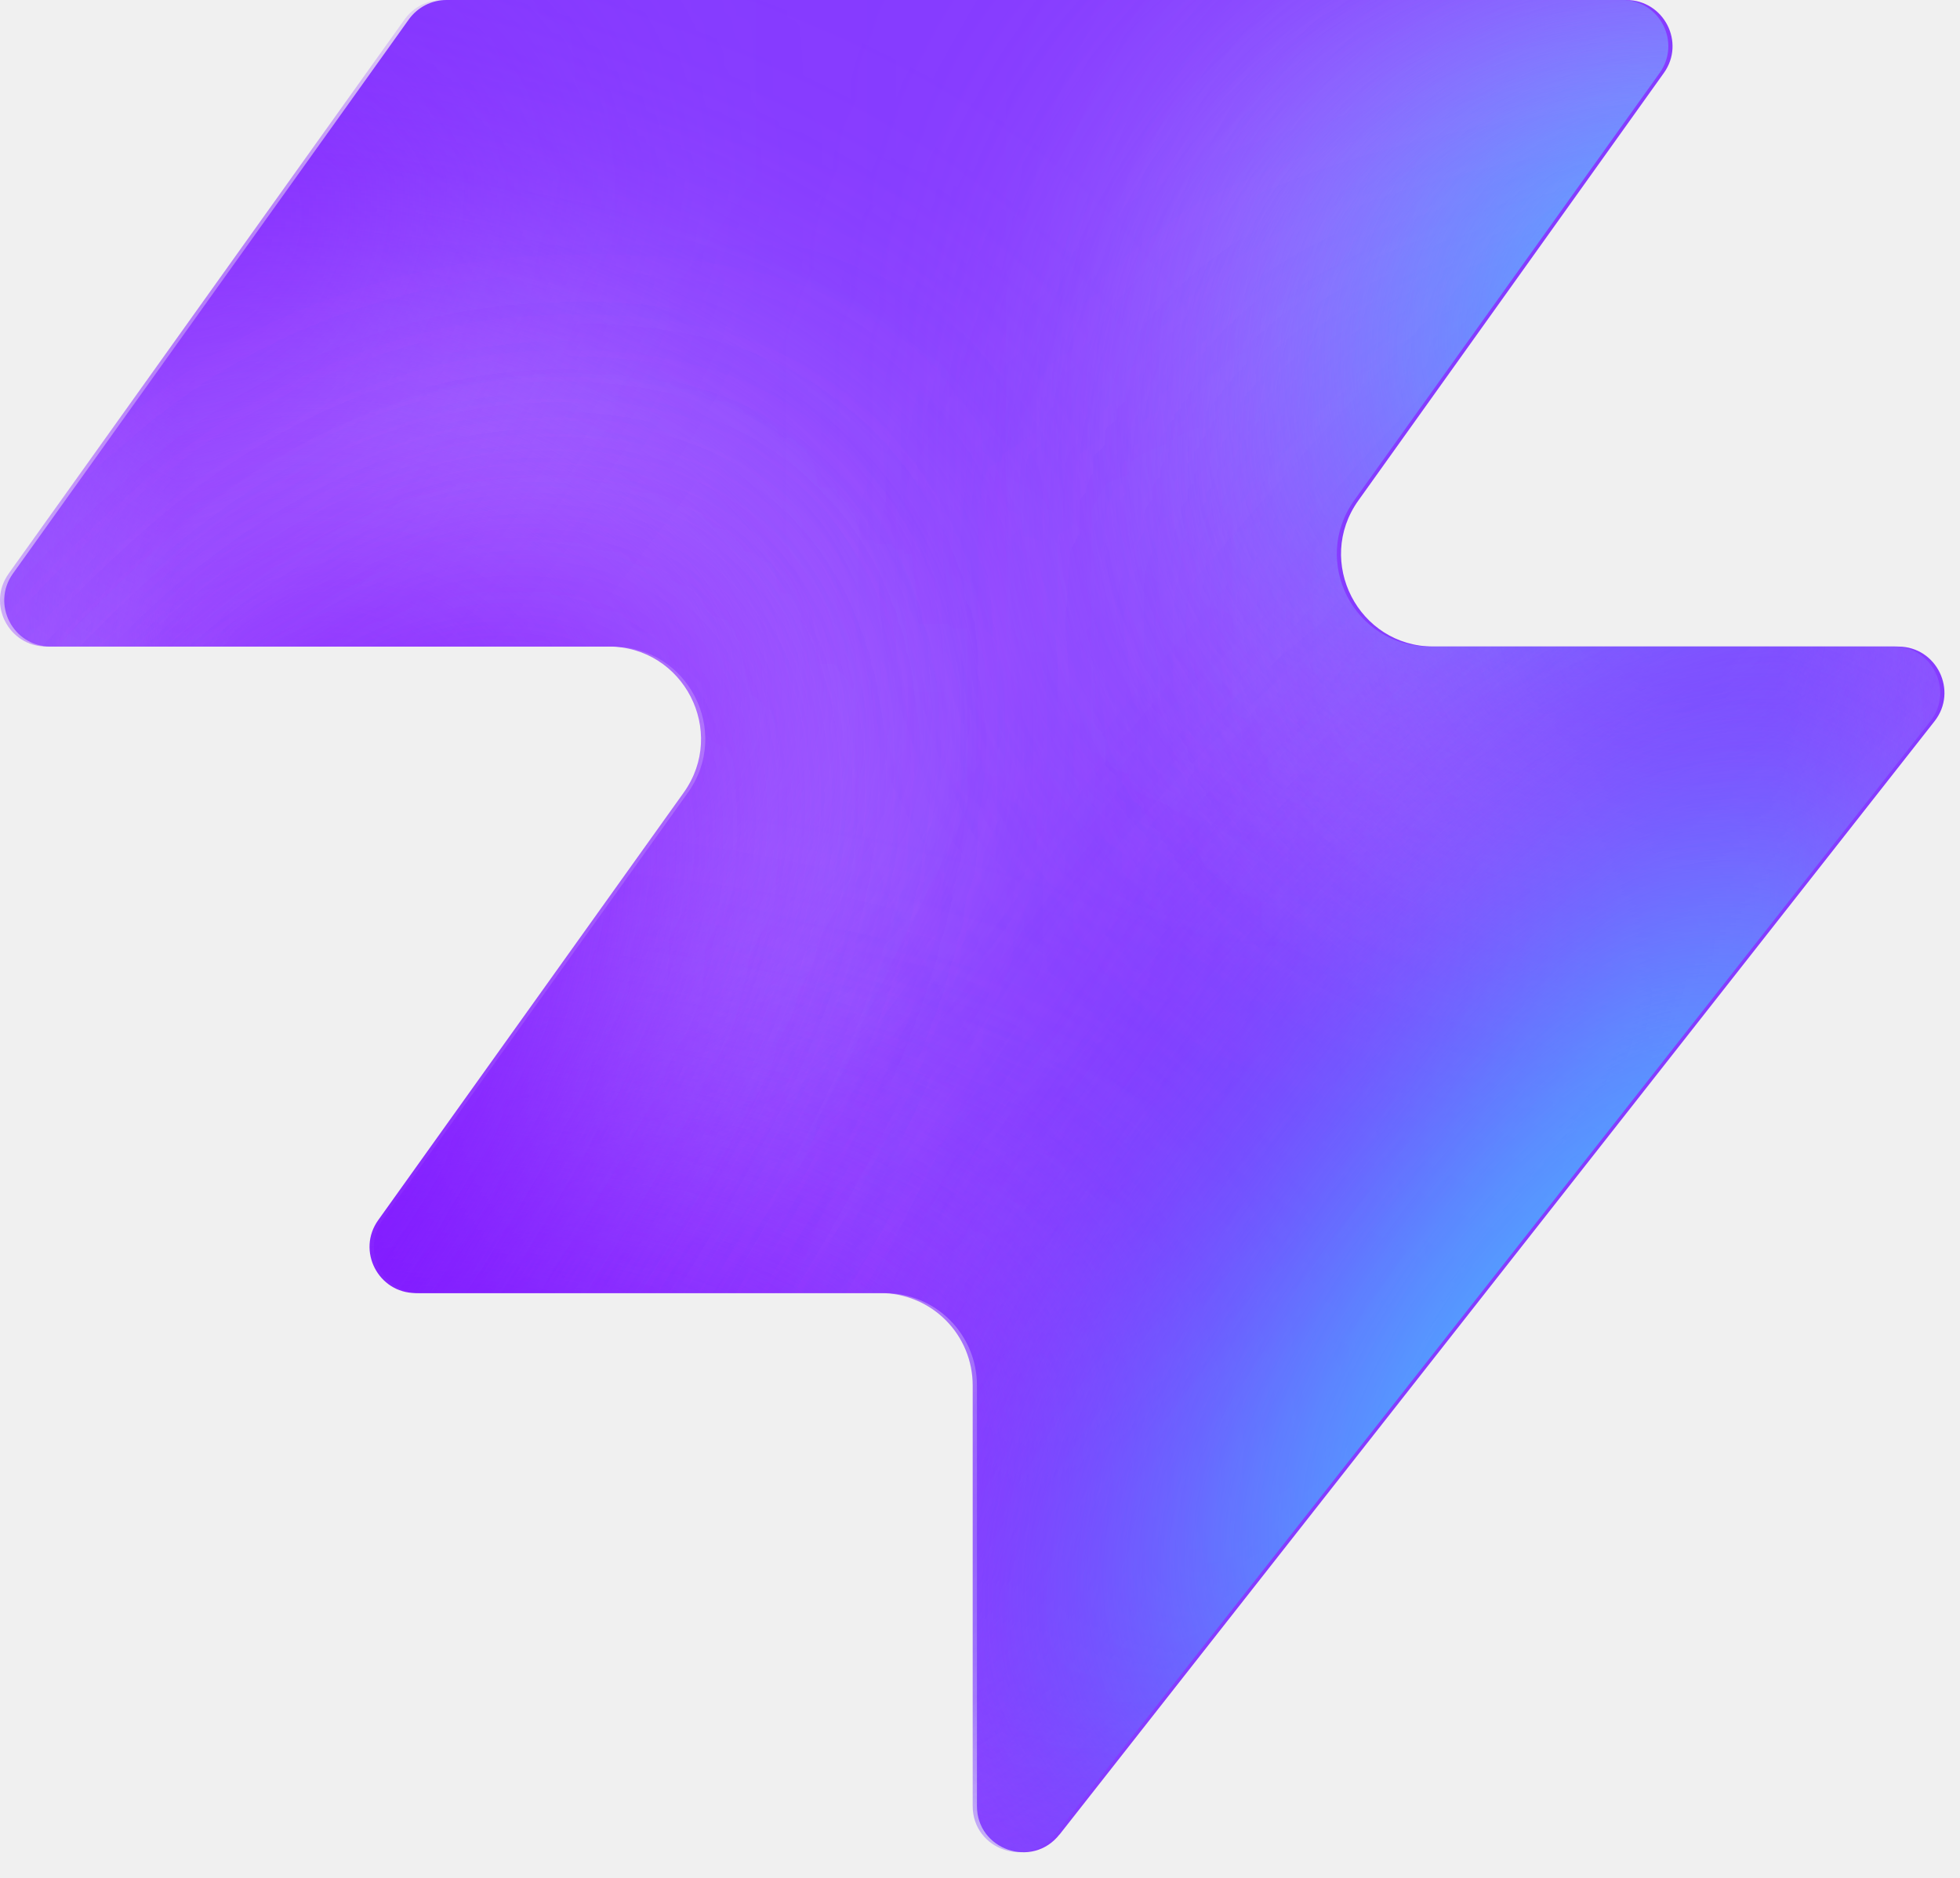
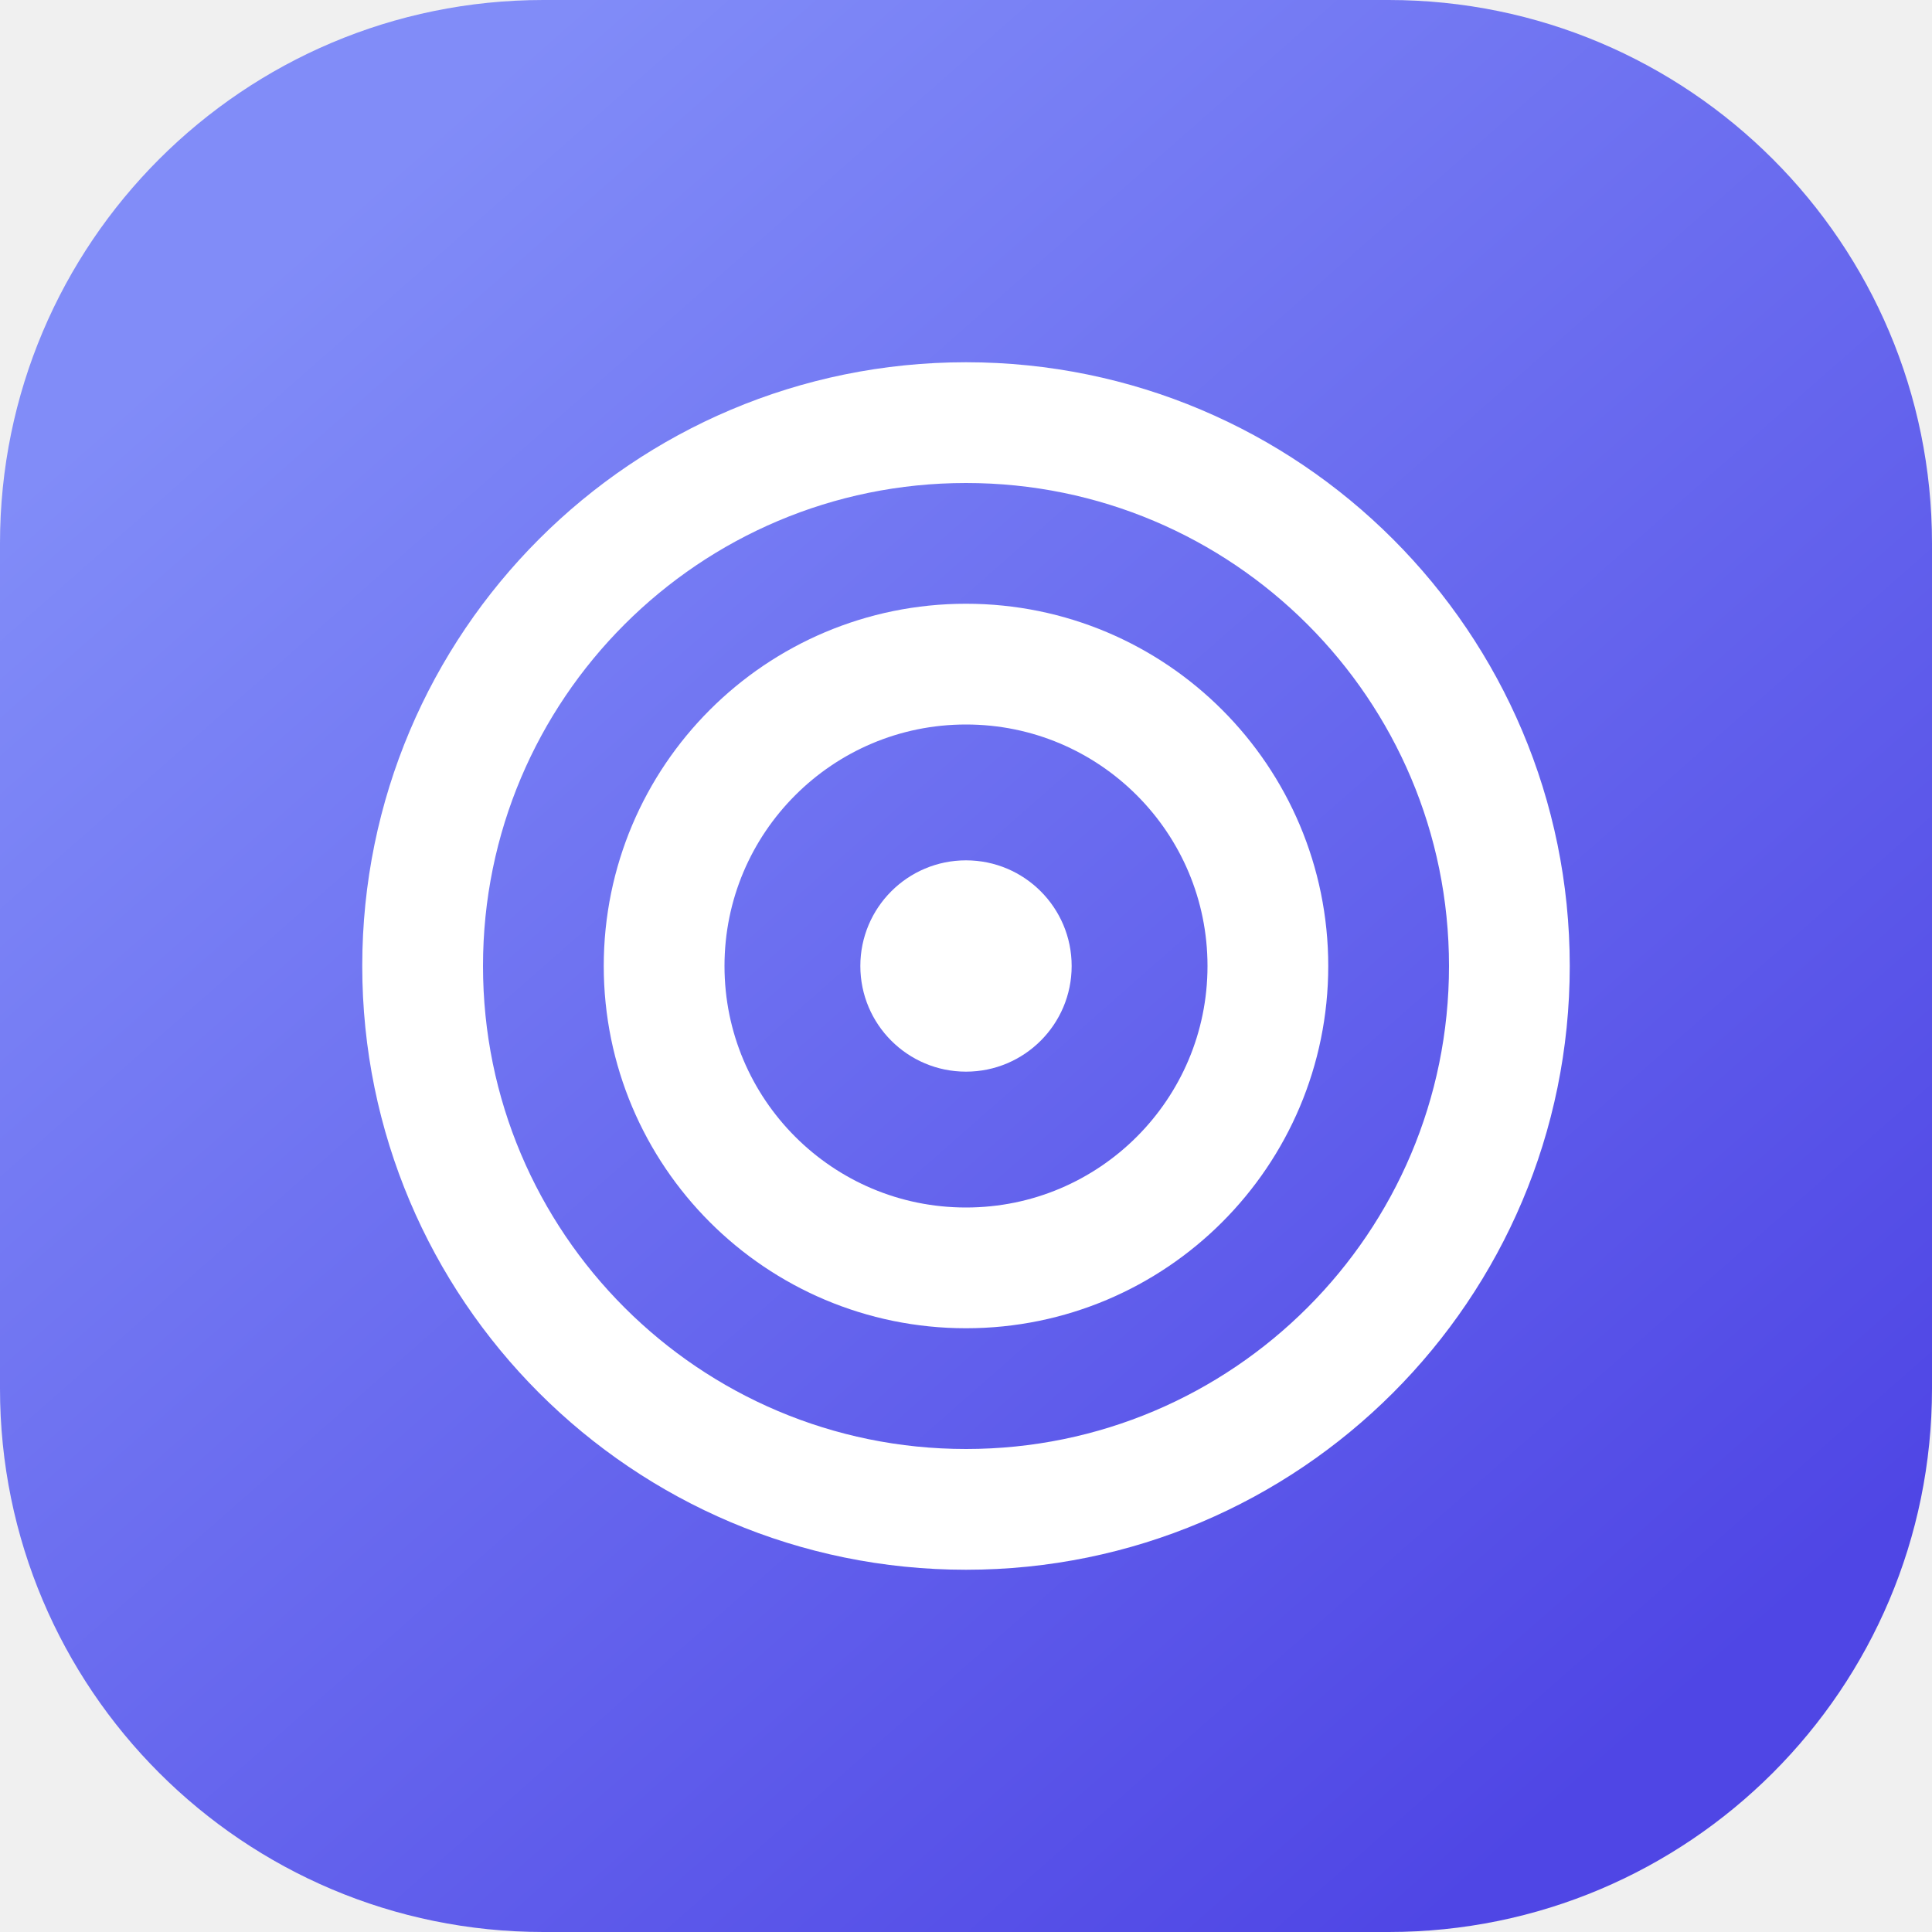
- <svg xmlns="http://www.w3.org/2000/svg" width="48" height="46" fill="none" viewBox="0 0 48 46">
-   <path fill="#863bff" d="M25.946 44.938c-.664.845-2.021.375-2.021-.698V33.937a2.26 2.26 0 0 0-2.262-2.262H10.287c-.92 0-1.456-1.04-.92-1.788l7.48-10.471c1.07-1.497 0-3.578-1.842-3.578H1.237c-.92 0-1.456-1.04-.92-1.788L10.013.474c.214-.297.556-.474.92-.474h28.894c.92 0 1.456 1.04.92 1.788l-7.48 10.471c-1.07 1.498 0 3.579 1.842 3.579h11.377c.943 0 1.473 1.088.89 1.83L25.947 44.94z" style="fill:#863bff;fill:color(display-p3 .525 .23 1);fill-opacity:1" />
-   <mask id="a" width="48" height="46" x="0" y="0" maskUnits="userSpaceOnUse" style="mask-type:alpha">
-     <path fill="#000" d="M25.842 44.938c-.664.844-2.021.375-2.021-.698V33.937a2.26 2.26 0 0 0-2.262-2.262H10.183c-.92 0-1.456-1.04-.92-1.788l7.48-10.471c1.07-1.498 0-3.579-1.842-3.579H1.133c-.92 0-1.456-1.04-.92-1.787L9.91.473c.214-.297.556-.474.92-.474h28.894c.92 0 1.456 1.04.92 1.788l-7.48 10.471c-1.07 1.498 0 3.578 1.842 3.578h11.377c.943 0 1.473 1.088.89 1.832L25.843 44.94z" style="fill:#000;fill-opacity:1" />
-   </mask>
-   <g mask="url(#a)">
-     <g filter="url(#b)">
-       <ellipse cx="5.508" cy="14.704" fill="#ede6ff" rx="5.508" ry="14.704" style="fill:#ede6ff;fill:color(display-p3 .927 .903 1);fill-opacity:1" transform="matrix(.00324 1 1 -.00324 -4.47 31.516)" />
-     </g>
-     <g filter="url(#c)">
-       <ellipse cx="10.399" cy="29.851" fill="#ede6ff" rx="10.399" ry="29.851" style="fill:#ede6ff;fill:color(display-p3 .927 .903 1);fill-opacity:1" transform="matrix(.00324 1 1 -.00324 -39.328 7.883)" />
-     </g>
-     <g filter="url(#d)">
-       <ellipse cx="5.508" cy="30.487" fill="#7e14ff" rx="5.508" ry="30.487" style="fill:#7e14ff;fill:color(display-p3 .492 .077 1);fill-opacity:1" transform="rotate(89.814 -25.913 -14.639)scale(1 -1)" />
-     </g>
-     <g filter="url(#e)">
-       <ellipse cx="5.508" cy="30.599" fill="#7e14ff" rx="5.508" ry="30.599" style="fill:#7e14ff;fill:color(display-p3 .492 .077 1);fill-opacity:1" transform="rotate(89.814 -32.644 -3.334)scale(1 -1)" />
-     </g>
-     <g filter="url(#f)">
-       <ellipse cx="5.508" cy="30.599" fill="#7e14ff" rx="5.508" ry="30.599" style="fill:#7e14ff;fill:color(display-p3 .492 .077 1);fill-opacity:1" transform="matrix(.00324 1 1 -.00324 -34.34 30.47)" />
-     </g>
-     <g filter="url(#g)">
-       <ellipse cx="14.072" cy="22.078" fill="#ede6ff" rx="14.072" ry="22.078" style="fill:#ede6ff;fill:color(display-p3 .927 .903 1);fill-opacity:1" transform="rotate(93.35 24.506 48.493)scale(-1 1)" />
-     </g>
-     <g filter="url(#h)">
-       <ellipse cx="3.47" cy="21.501" fill="#7e14ff" rx="3.47" ry="21.501" style="fill:#7e14ff;fill:color(display-p3 .492 .077 1);fill-opacity:1" transform="rotate(89.009 28.708 47.59)scale(-1 1)" />
-     </g>
-     <g filter="url(#i)">
-       <ellipse cx="3.47" cy="21.501" fill="#7e14ff" rx="3.47" ry="21.501" style="fill:#7e14ff;fill:color(display-p3 .492 .077 1);fill-opacity:1" transform="rotate(89.009 28.708 47.59)scale(-1 1)" />
-     </g>
-     <g filter="url(#j)">
-       <ellipse cx=".387" cy="8.972" fill="#7e14ff" rx="4.407" ry="29.108" style="fill:#7e14ff;fill:color(display-p3 .492 .077 1);fill-opacity:1" transform="rotate(39.51 .387 8.972)" />
-     </g>
-     <g filter="url(#k)">
-       <ellipse cx="47.523" cy="-6.092" fill="#7e14ff" rx="4.407" ry="29.108" style="fill:#7e14ff;fill:color(display-p3 .492 .077 1);fill-opacity:1" transform="rotate(37.892 47.523 -6.092)" />
-     </g>
-     <g filter="url(#l)">
-       <ellipse cx="41.412" cy="6.333" fill="#47bfff" rx="5.971" ry="9.665" style="fill:#47bfff;fill:color(display-p3 .28 .748 1);fill-opacity:1" transform="rotate(37.892 41.412 6.333)" />
-     </g>
-     <g filter="url(#m)">
-       <ellipse cx="-1.879" cy="38.332" fill="#7e14ff" rx="4.407" ry="29.108" style="fill:#7e14ff;fill:color(display-p3 .492 .077 1);fill-opacity:1" transform="rotate(37.892 -1.88 38.332)" />
-     </g>
-     <g filter="url(#n)">
-       <ellipse cx="-1.879" cy="38.332" fill="#7e14ff" rx="4.407" ry="29.108" style="fill:#7e14ff;fill:color(display-p3 .492 .077 1);fill-opacity:1" transform="rotate(37.892 -1.88 38.332)" />
-     </g>
-     <g filter="url(#o)">
-       <ellipse cx="35.651" cy="29.907" fill="#7e14ff" rx="4.407" ry="29.108" style="fill:#7e14ff;fill:color(display-p3 .492 .077 1);fill-opacity:1" transform="rotate(37.892 35.651 29.907)" />
-     </g>
-     <g filter="url(#p)">
-       <ellipse cx="38.418" cy="32.4" fill="#47bfff" rx="5.971" ry="15.297" style="fill:#47bfff;fill:color(display-p3 .28 .748 1);fill-opacity:1" transform="rotate(37.892 38.418 32.4)" />
-     </g>
-   </g>
+ <svg xmlns="http://www.w3.org/2000/svg" viewBox="0 0 64 64">
  <defs>
-     <filter id="b" width="60.045" height="41.654" x="-19.77" y="16.149" color-interpolation-filters="sRGB" filterUnits="userSpaceOnUse">
-       <feFlood flood-opacity="0" result="BackgroundImageFix" />
-       <feBlend in="SourceGraphic" in2="BackgroundImageFix" result="shape" />
-       <feGaussianBlur result="effect1_foregroundBlur_2002_17158" stdDeviation="7.659" />
-     </filter>
-     <filter id="c" width="90.34" height="51.437" x="-54.613" y="-7.533" color-interpolation-filters="sRGB" filterUnits="userSpaceOnUse">
-       <feFlood flood-opacity="0" result="BackgroundImageFix" />
-       <feBlend in="SourceGraphic" in2="BackgroundImageFix" result="shape" />
-       <feGaussianBlur result="effect1_foregroundBlur_2002_17158" stdDeviation="7.659" />
-     </filter>
-     <filter id="d" width="79.355" height="29.4" x="-49.64" y="2.03" color-interpolation-filters="sRGB" filterUnits="userSpaceOnUse">
-       <feFlood flood-opacity="0" result="BackgroundImageFix" />
-       <feBlend in="SourceGraphic" in2="BackgroundImageFix" result="shape" />
-       <feGaussianBlur result="effect1_foregroundBlur_2002_17158" stdDeviation="4.596" />
-     </filter>
-     <filter id="e" width="79.579" height="29.4" x="-45.045" y="20.029" color-interpolation-filters="sRGB" filterUnits="userSpaceOnUse">
-       <feFlood flood-opacity="0" result="BackgroundImageFix" />
-       <feBlend in="SourceGraphic" in2="BackgroundImageFix" result="shape" />
-       <feGaussianBlur result="effect1_foregroundBlur_2002_17158" stdDeviation="4.596" />
-     </filter>
-     <filter id="f" width="79.579" height="29.4" x="-43.513" y="21.178" color-interpolation-filters="sRGB" filterUnits="userSpaceOnUse">
-       <feFlood flood-opacity="0" result="BackgroundImageFix" />
-       <feBlend in="SourceGraphic" in2="BackgroundImageFix" result="shape" />
-       <feGaussianBlur result="effect1_foregroundBlur_2002_17158" stdDeviation="4.596" />
-     </filter>
-     <filter id="g" width="74.749" height="58.852" x="15.756" y="-17.901" color-interpolation-filters="sRGB" filterUnits="userSpaceOnUse">
-       <feFlood flood-opacity="0" result="BackgroundImageFix" />
-       <feBlend in="SourceGraphic" in2="BackgroundImageFix" result="shape" />
-       <feGaussianBlur result="effect1_foregroundBlur_2002_17158" stdDeviation="7.659" />
-     </filter>
-     <filter id="h" width="61.377" height="25.362" x="23.548" y="2.284" color-interpolation-filters="sRGB" filterUnits="userSpaceOnUse">
-       <feFlood flood-opacity="0" result="BackgroundImageFix" />
-       <feBlend in="SourceGraphic" in2="BackgroundImageFix" result="shape" />
-       <feGaussianBlur result="effect1_foregroundBlur_2002_17158" stdDeviation="4.596" />
-     </filter>
-     <filter id="i" width="61.377" height="25.362" x="23.548" y="2.284" color-interpolation-filters="sRGB" filterUnits="userSpaceOnUse">
-       <feFlood flood-opacity="0" result="BackgroundImageFix" />
-       <feBlend in="SourceGraphic" in2="BackgroundImageFix" result="shape" />
-       <feGaussianBlur result="effect1_foregroundBlur_2002_17158" stdDeviation="4.596" />
-     </filter>
-     <filter id="j" width="56.045" height="63.649" x="-27.636" y="-22.853" color-interpolation-filters="sRGB" filterUnits="userSpaceOnUse">
-       <feFlood flood-opacity="0" result="BackgroundImageFix" />
-       <feBlend in="SourceGraphic" in2="BackgroundImageFix" result="shape" />
-       <feGaussianBlur result="effect1_foregroundBlur_2002_17158" stdDeviation="4.596" />
-     </filter>
-     <filter id="k" width="54.814" height="64.646" x="20.116" y="-38.415" color-interpolation-filters="sRGB" filterUnits="userSpaceOnUse">
-       <feFlood flood-opacity="0" result="BackgroundImageFix" />
-       <feBlend in="SourceGraphic" in2="BackgroundImageFix" result="shape" />
-       <feGaussianBlur result="effect1_foregroundBlur_2002_17158" stdDeviation="4.596" />
-     </filter>
-     <filter id="l" width="33.541" height="35.313" x="24.641" y="-11.323" color-interpolation-filters="sRGB" filterUnits="userSpaceOnUse">
-       <feFlood flood-opacity="0" result="BackgroundImageFix" />
-       <feBlend in="SourceGraphic" in2="BackgroundImageFix" result="shape" />
-       <feGaussianBlur result="effect1_foregroundBlur_2002_17158" stdDeviation="4.596" />
-     </filter>
-     <filter id="m" width="54.814" height="64.646" x="-29.286" y="6.009" color-interpolation-filters="sRGB" filterUnits="userSpaceOnUse">
-       <feFlood flood-opacity="0" result="BackgroundImageFix" />
-       <feBlend in="SourceGraphic" in2="BackgroundImageFix" result="shape" />
-       <feGaussianBlur result="effect1_foregroundBlur_2002_17158" stdDeviation="4.596" />
-     </filter>
-     <filter id="n" width="54.814" height="64.646" x="-29.286" y="6.009" color-interpolation-filters="sRGB" filterUnits="userSpaceOnUse">
-       <feFlood flood-opacity="0" result="BackgroundImageFix" />
-       <feBlend in="SourceGraphic" in2="BackgroundImageFix" result="shape" />
-       <feGaussianBlur result="effect1_foregroundBlur_2002_17158" stdDeviation="4.596" />
-     </filter>
-     <filter id="o" width="54.814" height="64.646" x="8.244" y="-2.416" color-interpolation-filters="sRGB" filterUnits="userSpaceOnUse">
-       <feFlood flood-opacity="0" result="BackgroundImageFix" />
-       <feBlend in="SourceGraphic" in2="BackgroundImageFix" result="shape" />
-       <feGaussianBlur result="effect1_foregroundBlur_2002_17158" stdDeviation="4.596" />
-     </filter>
-     <filter id="p" width="39.409" height="43.623" x="18.713" y="10.588" color-interpolation-filters="sRGB" filterUnits="userSpaceOnUse">
-       <feFlood flood-opacity="0" result="BackgroundImageFix" />
-       <feBlend in="SourceGraphic" in2="BackgroundImageFix" result="shape" />
-       <feGaussianBlur result="effect1_foregroundBlur_2002_17158" stdDeviation="4.596" />
-     </filter>
+     <linearGradient id="g" x1="10" y1="8" x2="54" y2="58" gradientUnits="userSpaceOnUse">
+       <stop stop-color="#818cf8" />
+       <stop offset="1" stop-color="#4f46e5" />
+     </linearGradient>
  </defs>
+   <rect width="64" height="64" rx="18" fill="url(#g)" />
+   <circle cx="32" cy="32" r="18" fill="none" stroke="white" stroke-width="4" />
+   <circle cx="32" cy="32" r="10" fill="none" stroke="white" stroke-width="4" />
+   <circle cx="32" cy="32" r="3.5" fill="white" />
</svg>
